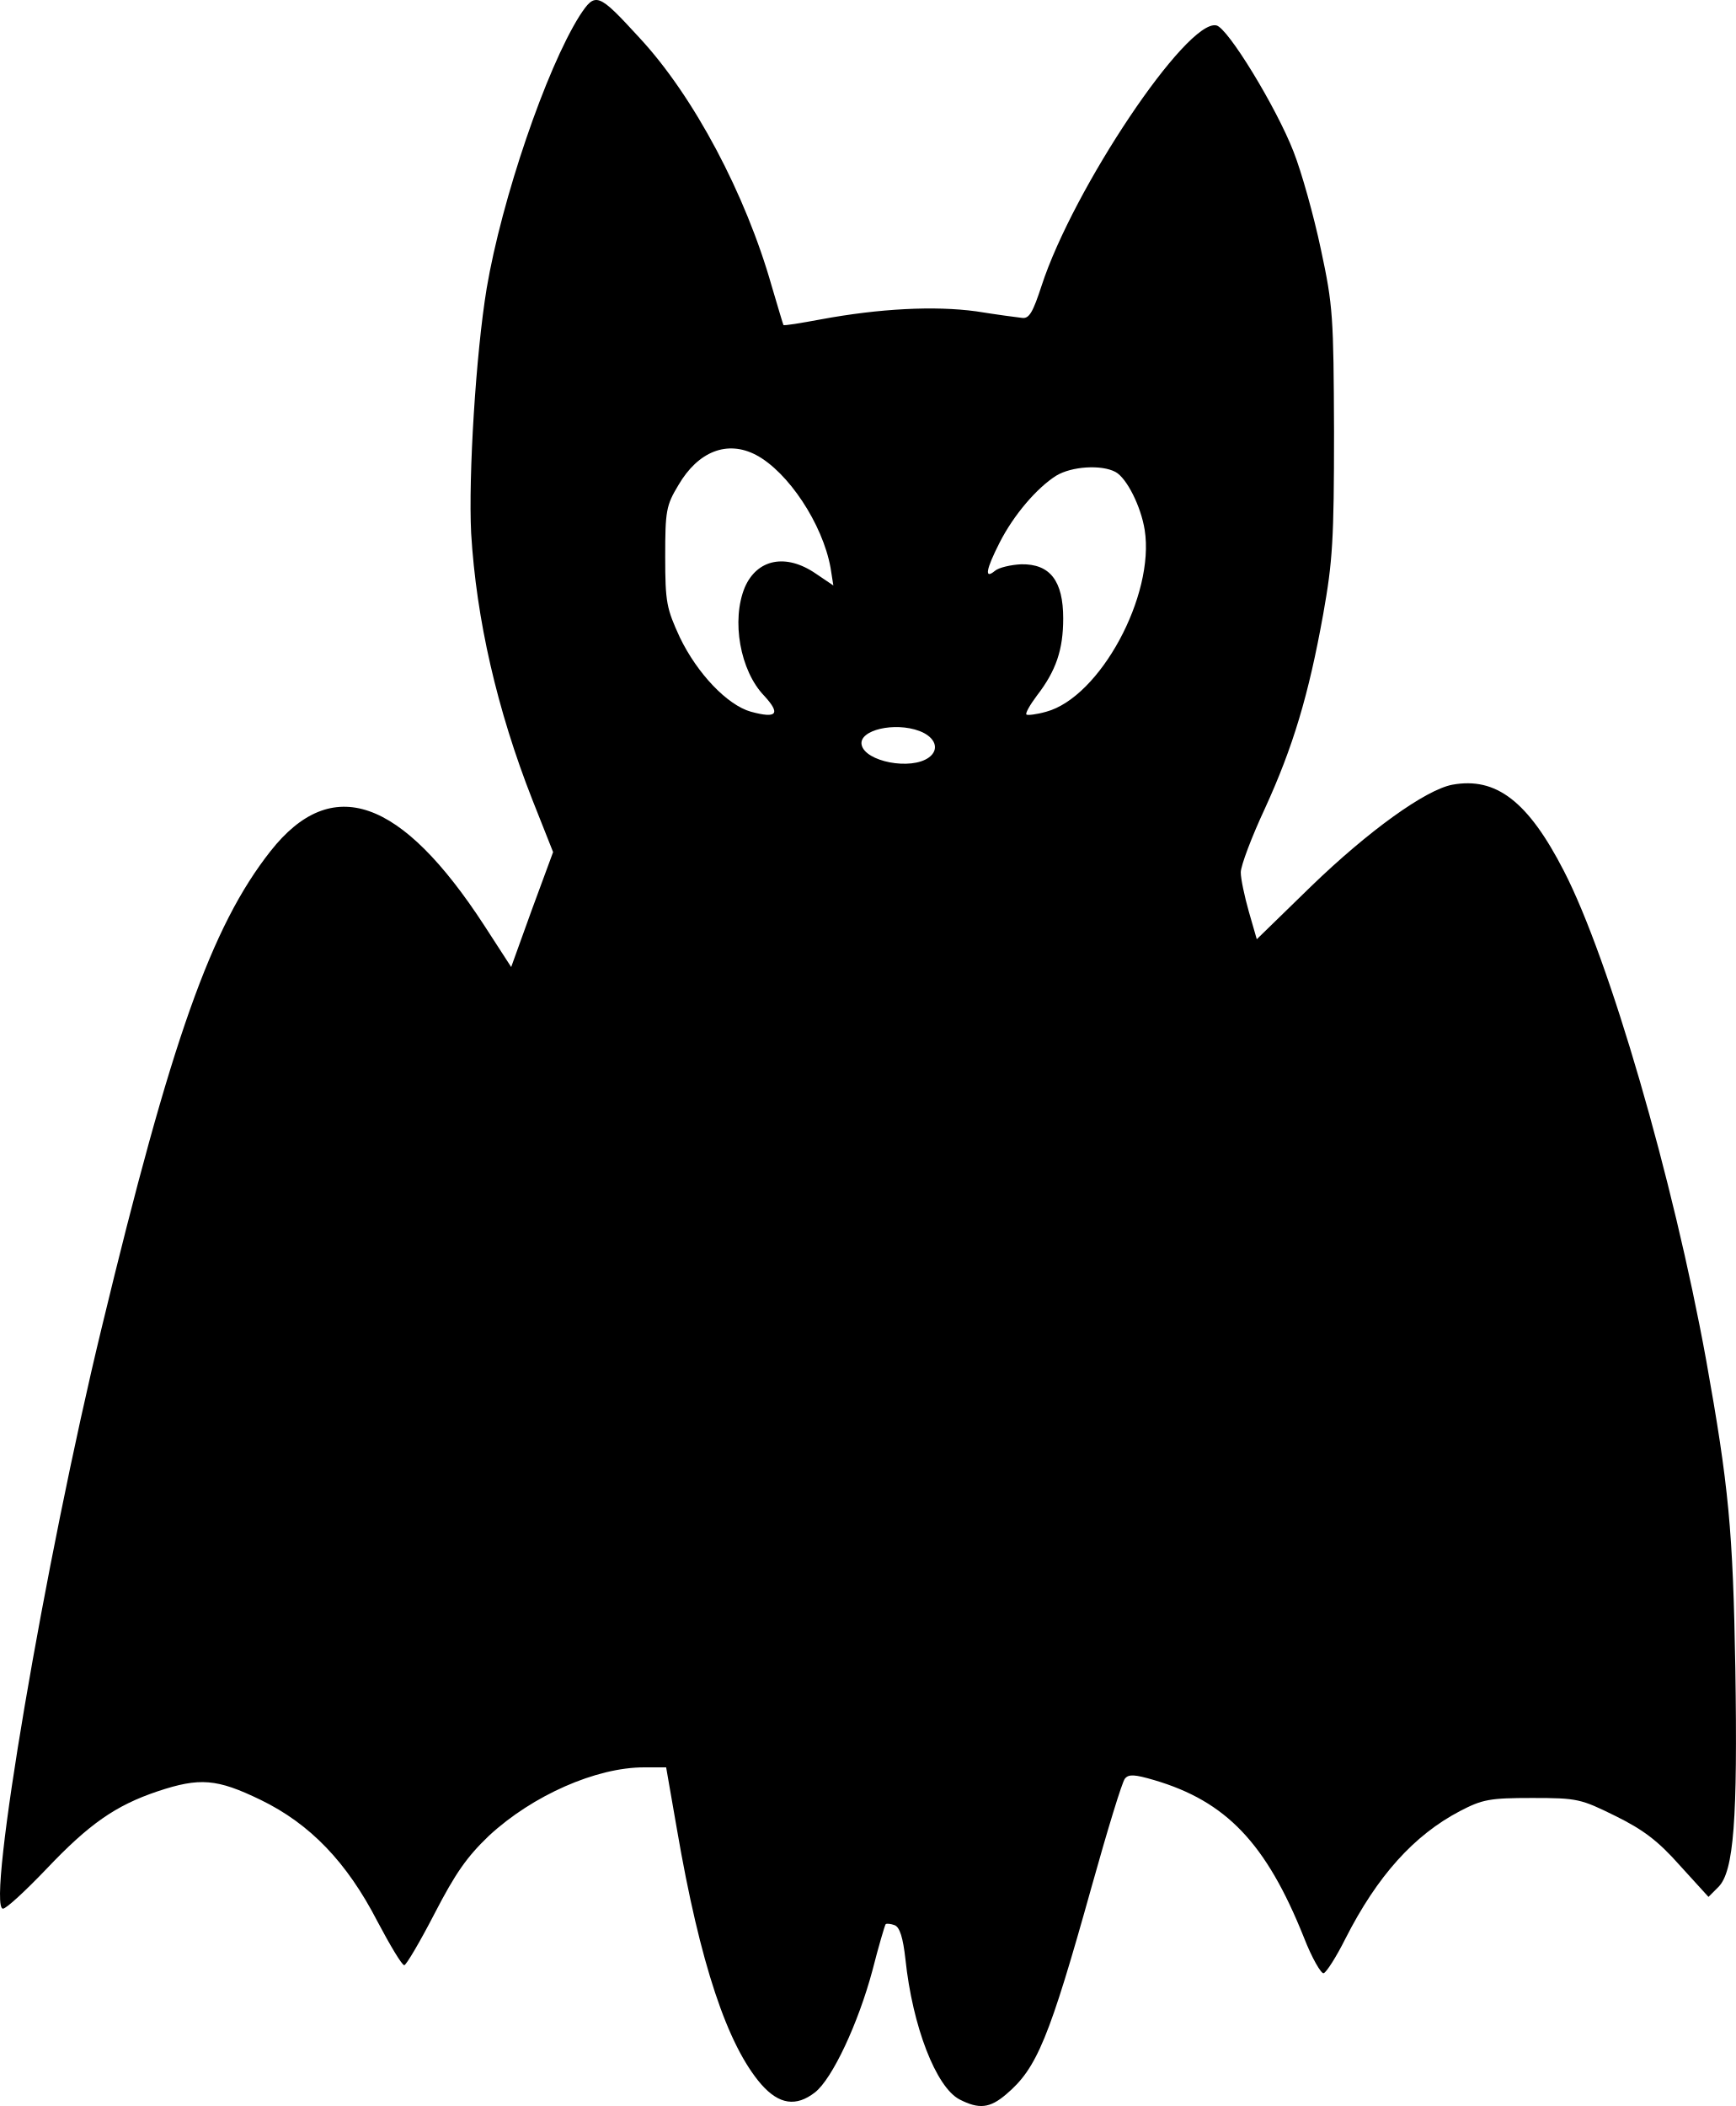
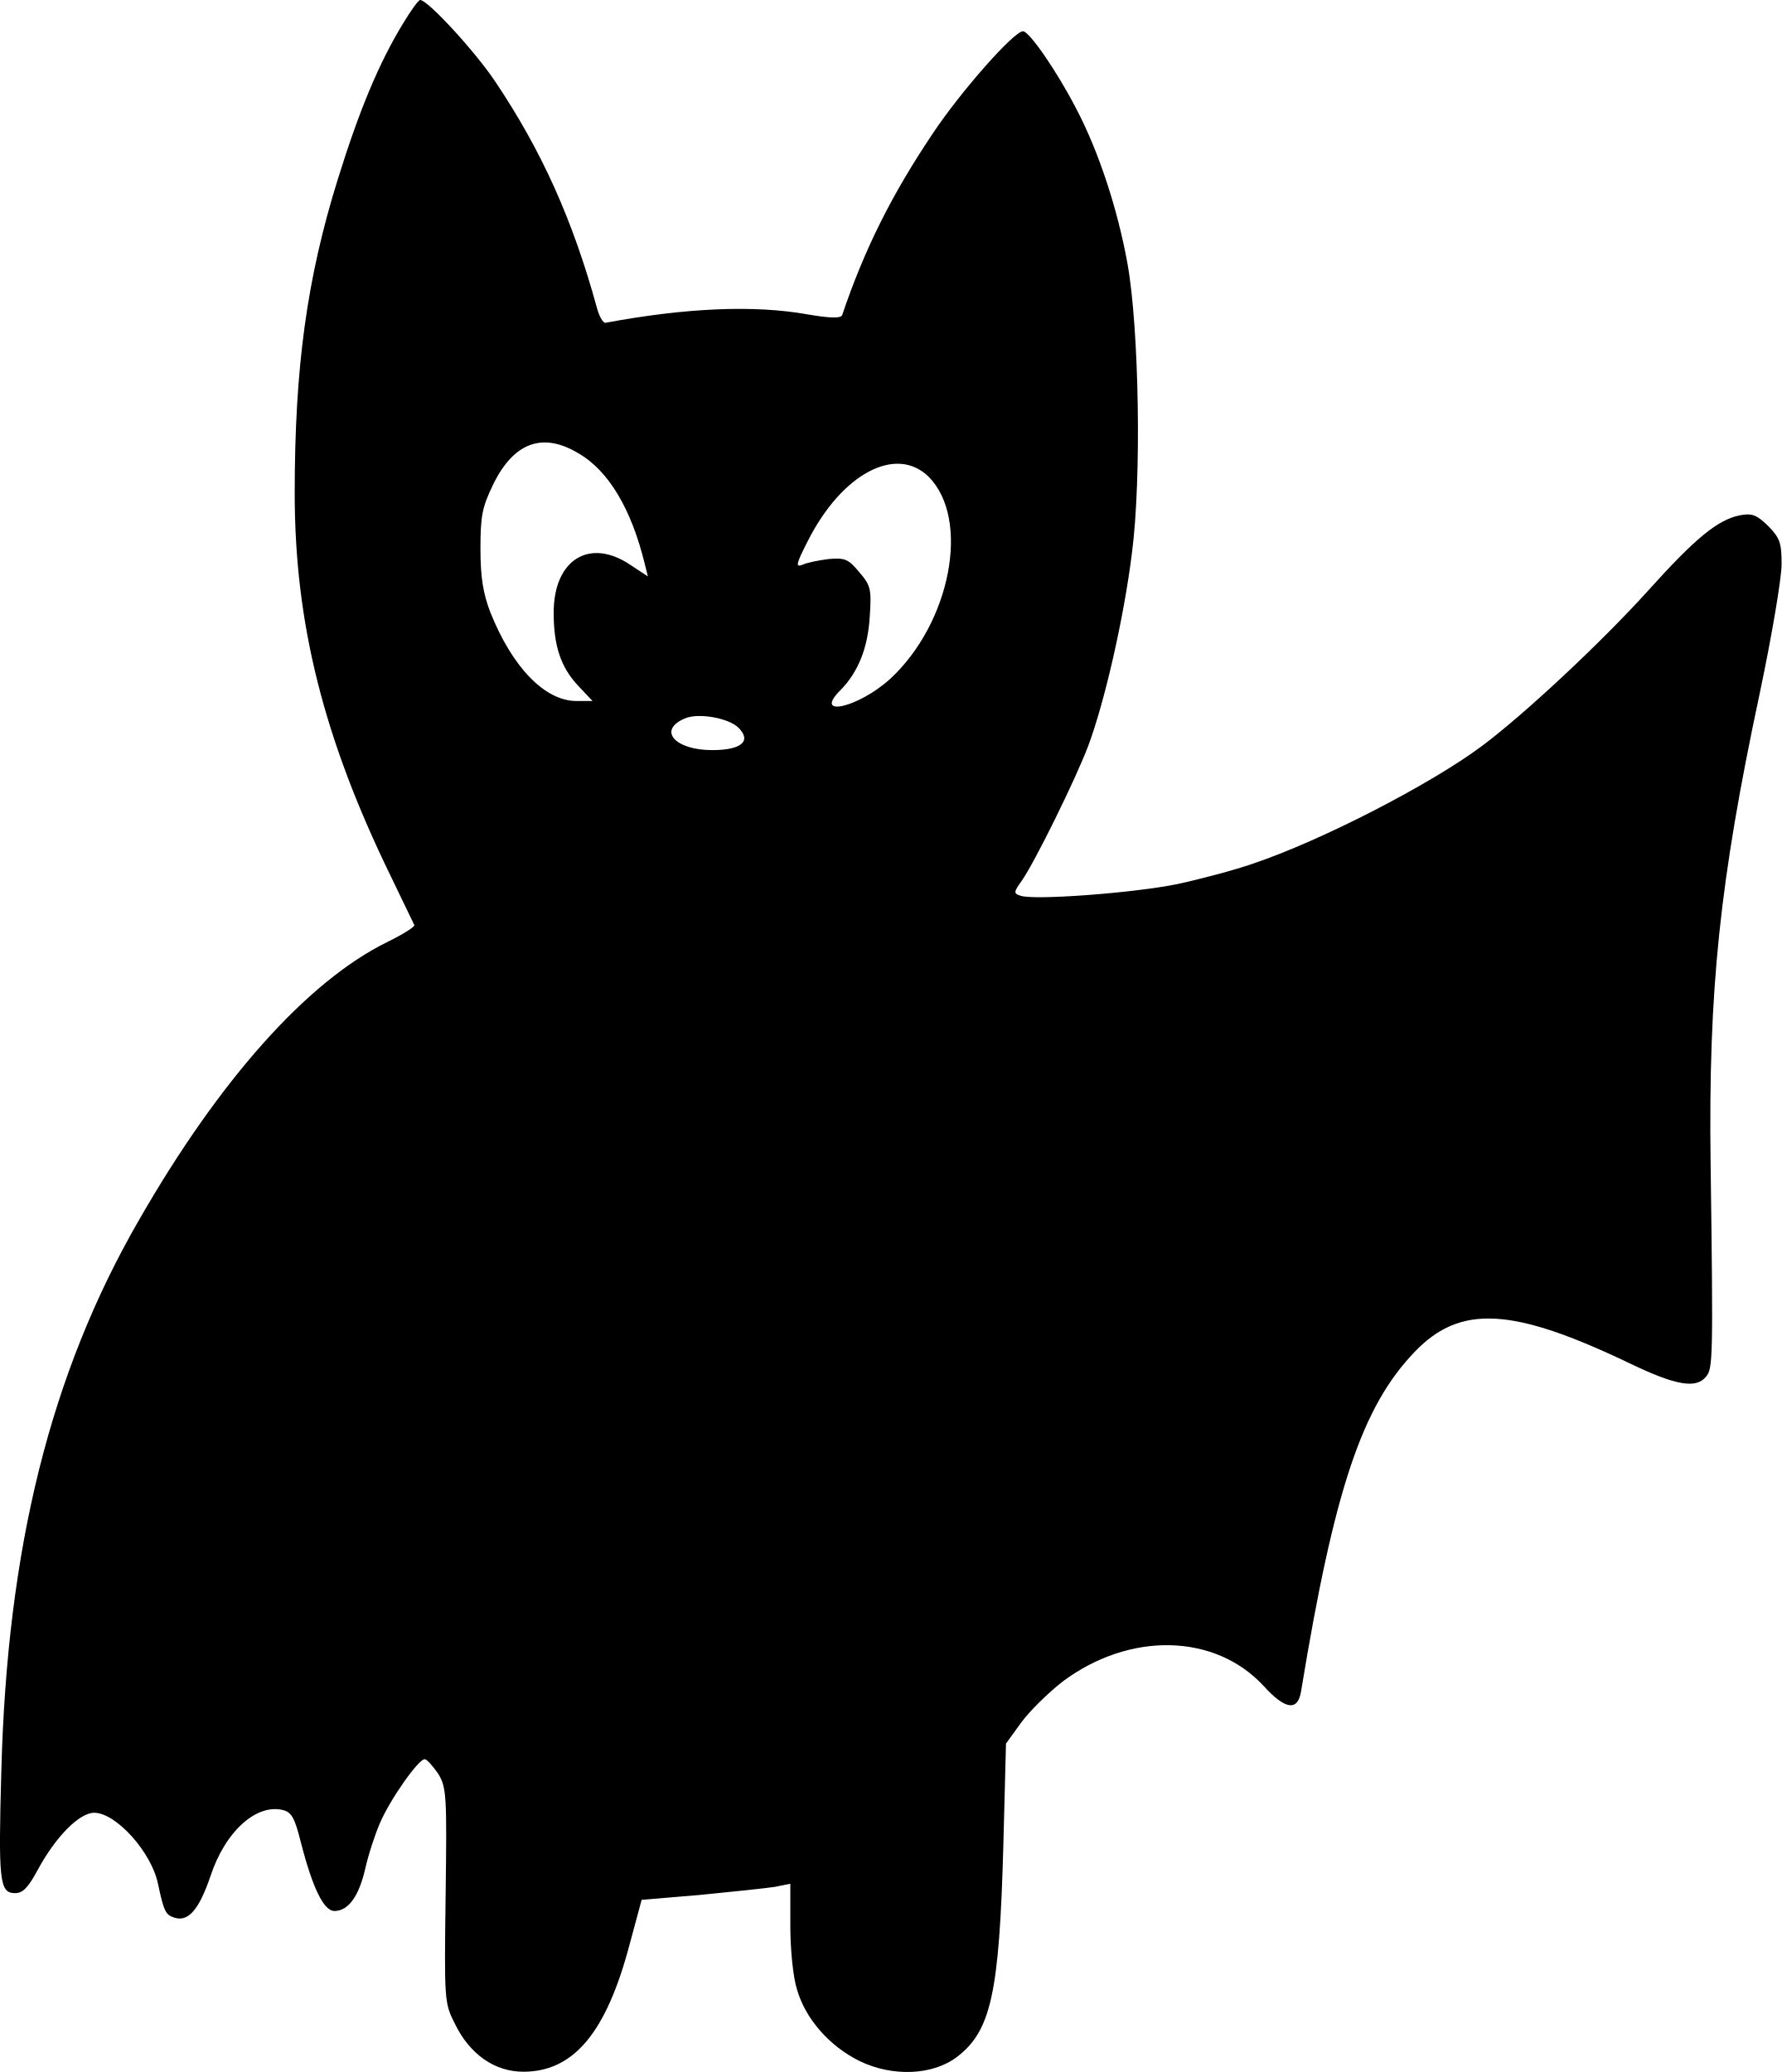
- <svg xmlns="http://www.w3.org/2000/svg" version="1.0" preserveAspectRatio="xMidYMid meet" viewBox="90.27 780.81 368.57 447.08">
+ <svg xmlns="http://www.w3.org/2000/svg" version="1.0" preserveAspectRatio="xMidYMid meet" viewBox="842 1445 399 464.06">
  <g transform="translate(0,2000) scale(0.1,-0.1)" fill="#000000" stroke="none">
-     <path d="M2133 12158 c-71 -113 -165 -389 -197 -578 -23 -139 -39 -399 -33 -520 11 -183 55 -375 130 -566 l44 -111 -45 -122 -44 -122 -57 88 c-177 272 -324 323 -454 158 -126 -160 -211 -401 -358 -1010 -121 -499 -246 -1235 -210 -1235 7 0 48 38 92 84 91 96 147 135 236 165 90 30 126 27 219 -18 105 -51 183 -132 248 -258 27 -51 52 -93 57 -93 4 0 33 49 64 109 45 87 69 121 116 166 93 86 228 145 329 145 l47 0 23 -132 c49 -285 107 -458 179 -541 38 -43 74 -48 114 -17 37 29 92 147 122 259 13 51 26 95 28 98 2 2 11 1 19 -2 11 -4 18 -27 23 -72 15 -143 65 -272 115 -298 41 -21 64 -19 99 11 65 55 91 117 182 443 33 118 64 220 70 227 8 10 21 9 62 -3 153 -45 238 -134 318 -334 17 -44 37 -78 42 -76 6 2 27 35 46 73 68 134 146 220 243 271 48 25 63 28 154 28 96 0 103 -2 176 -38 59 -29 91 -53 137 -105 l61 -67 21 21 c33 33 41 144 36 464 -5 294 -14 387 -62 655 -70 384 -205 850 -302 1038 -76 148 -144 200 -237 183 -57 -11 -178 -98 -300 -216 l-115 -112 -17 59 c-9 32 -17 69 -17 83 0 14 23 75 51 135 60 131 93 241 124 413 20 112 23 158 23 387 -1 245 -2 267 -28 388 -15 71 -41 164 -58 207 -36 93 -140 264 -164 268 -63 13 -304 -347 -371 -553 -18 -55 -26 -70 -41 -68 -10 1 -54 7 -98 14 -88 12 -205 6 -329 -17 -43 -8 -79 -14 -80 -12 -1 2 -12 39 -25 83 -55 194 -165 402 -280 526 -89 97 -94 99 -128 47z m375 -932 c68 -36 141 -146 158 -239 l6 -38 -37 25 c-64 44 -125 31 -151 -29 -29 -70 -10 -177 41 -230 36 -39 27 -49 -28 -34 -50 14 -114 81 -151 158 -28 61 -31 74 -31 171 0 97 2 109 28 152 42 72 104 96 165 64z m763 -36 c24 -13 54 -73 62 -123 22 -139 -95 -355 -209 -386 -21 -6 -40 -8 -42 -6 -3 2 7 20 22 40 41 53 56 98 56 164 0 80 -28 116 -89 115 -22 -1 -48 -7 -56 -14 -23 -19 -19 3 10 60 30 59 79 116 120 142 33 20 96 24 126 8z m-416 -550 c34 -13 43 -39 20 -56 -38 -28 -136 -9 -143 27 -6 31 70 49 123 29z" />
+     <path d="M9323 5498 c-55 -90 -99 -197 -146 -348 -70 -224 -97 -424 -97 -705 0 -291 65 -549 214 -855 28 -58 52 -108 54 -112 2 -3 -26 -21 -61 -38 -179 -88 -376 -309 -556 -623 -198 -343 -295 -734 -308 -1233 -7 -249 -4 -274 31 -274 17 0 29 12 51 53 39 72 92 127 126 127 49 0 129 -89 143 -160 13 -61 17 -69 37 -75 31 -10 55 19 80 92 33 101 103 164 163 149 19 -5 26 -17 40 -73 26 -101 51 -153 75 -153 31 0 55 33 69 95 7 31 22 77 33 102 22 52 86 143 100 143 5 0 18 -15 30 -32 19 -31 20 -47 17 -273 -3 -236 -3 -241 21 -288 33 -68 89 -107 153 -107 113 0 186 88 238 285 l27 100 131 11 c72 7 147 15 167 18 l35 7 0 -94 c0 -53 6 -115 15 -143 19 -66 73 -127 140 -160 74 -36 164 -32 218 9 76 58 95 141 104 472 l6 230 34 47 c19 26 61 67 93 92 150 112 341 108 450 -10 49 -54 77 -57 84 -11 74 450 136 637 255 760 102 106 219 99 482 -27 102 -49 148 -57 170 -29 15 18 16 38 10 478 -5 389 20 630 110 1052 27 128 49 258 49 289 0 49 -4 59 -30 86 -26 25 -36 29 -63 24 -50 -10 -100 -51 -207 -170 -103 -114 -274 -274 -370 -346 -115 -86 -359 -212 -513 -264 -43 -15 -119 -35 -170 -46 -97 -20 -323 -37 -352 -26 -15 5 -15 8 3 33 29 41 121 228 149 302 37 99 80 287 98 432 22 167 16 505 -10 649 -22 122 -65 253 -116 349 -43 83 -104 171 -118 171 -20 0 -138 -133 -202 -229 -92 -137 -153 -259 -203 -407 -3 -7 -26 -7 -78 2 -118 21 -270 15 -452 -19 -5 -1 -14 14 -19 33 -54 197 -124 353 -229 509 -46 68 -150 181 -167 181 -4 0 -21 -24 -38 -52z m392 -963 c68 -39 119 -125 149 -248 l7 -28 -38 25 c-92 63 -173 13 -173 -106 0 -75 16 -122 54 -163 l33 -35 -36 0 c-71 0 -144 76 -193 199 -16 42 -22 78 -22 142 0 74 4 93 28 143 46 95 111 119 191 71z m785 -53 c94 -95 49 -328 -87 -453 -72 -65 -174 -87 -110 -24 39 40 61 94 65 166 4 59 2 68 -24 98 -24 29 -32 32 -68 29 -23 -3 -49 -8 -59 -13 -16 -6 -14 2 12 53 76 151 198 216 271 144z m-426 -562 c30 -30 6 -50 -59 -50 -84 0 -123 45 -61 71 30 13 98 1 120 -21z" />
  </g>
</svg>
